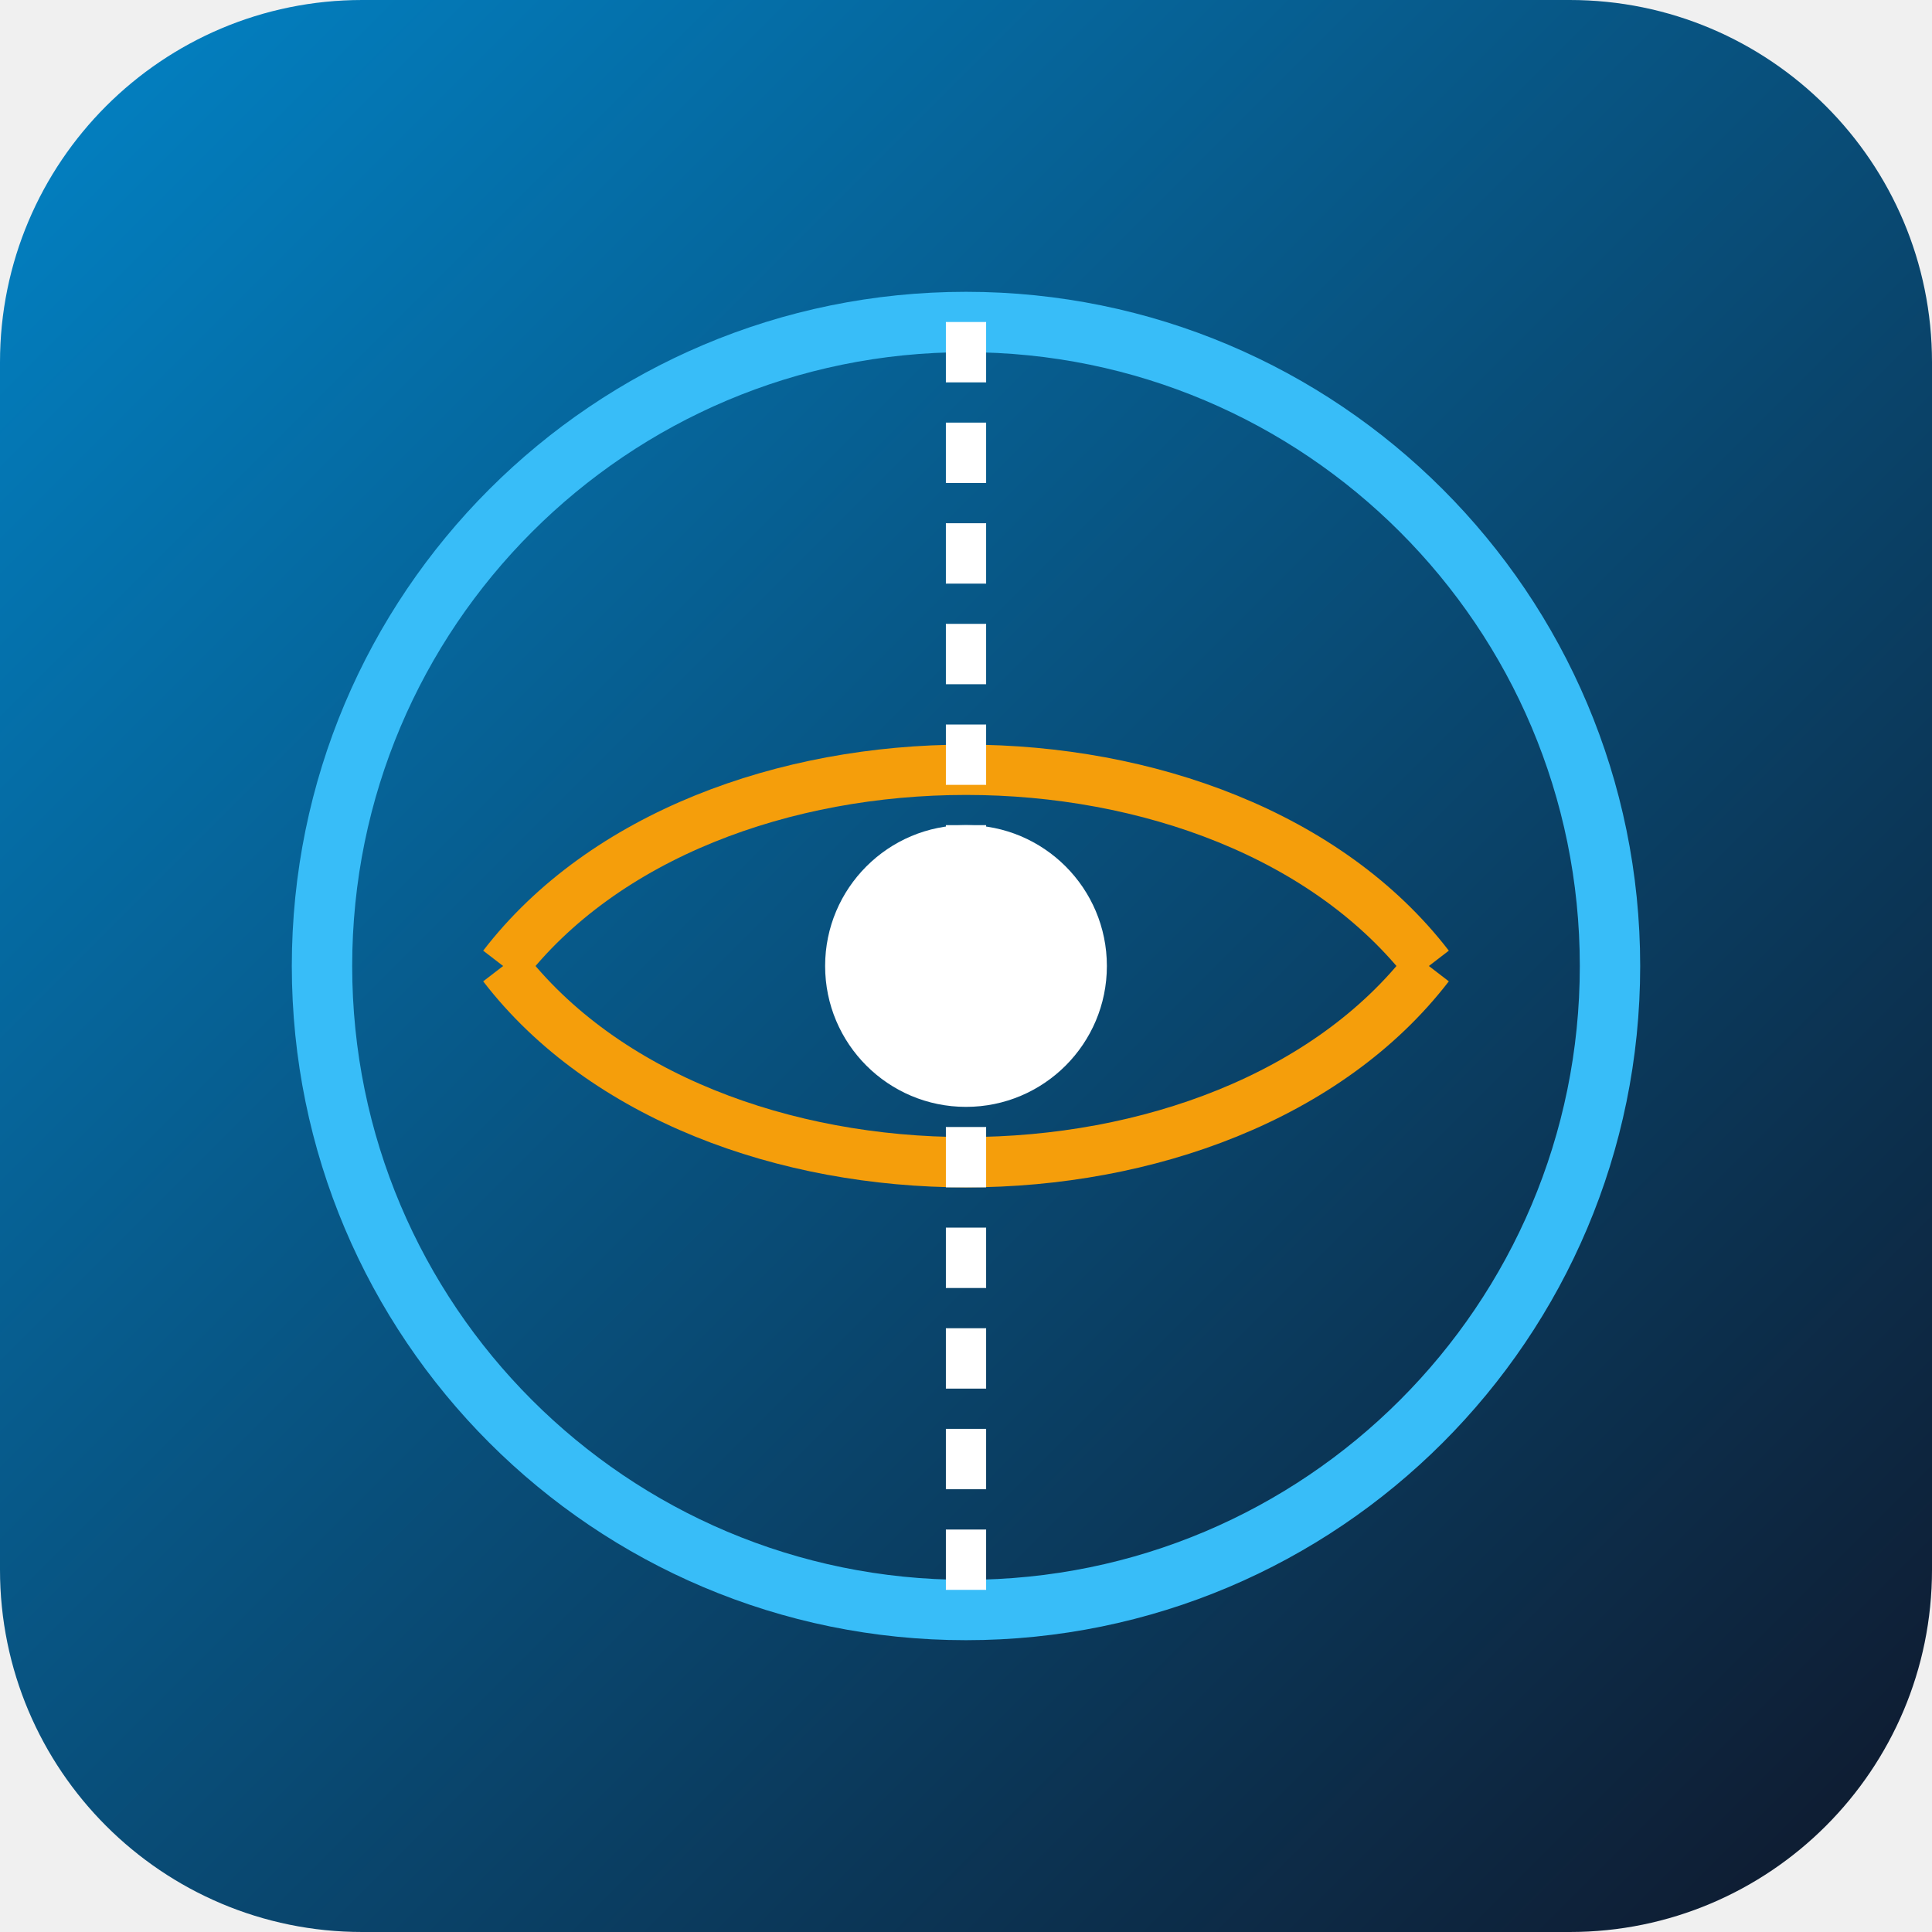
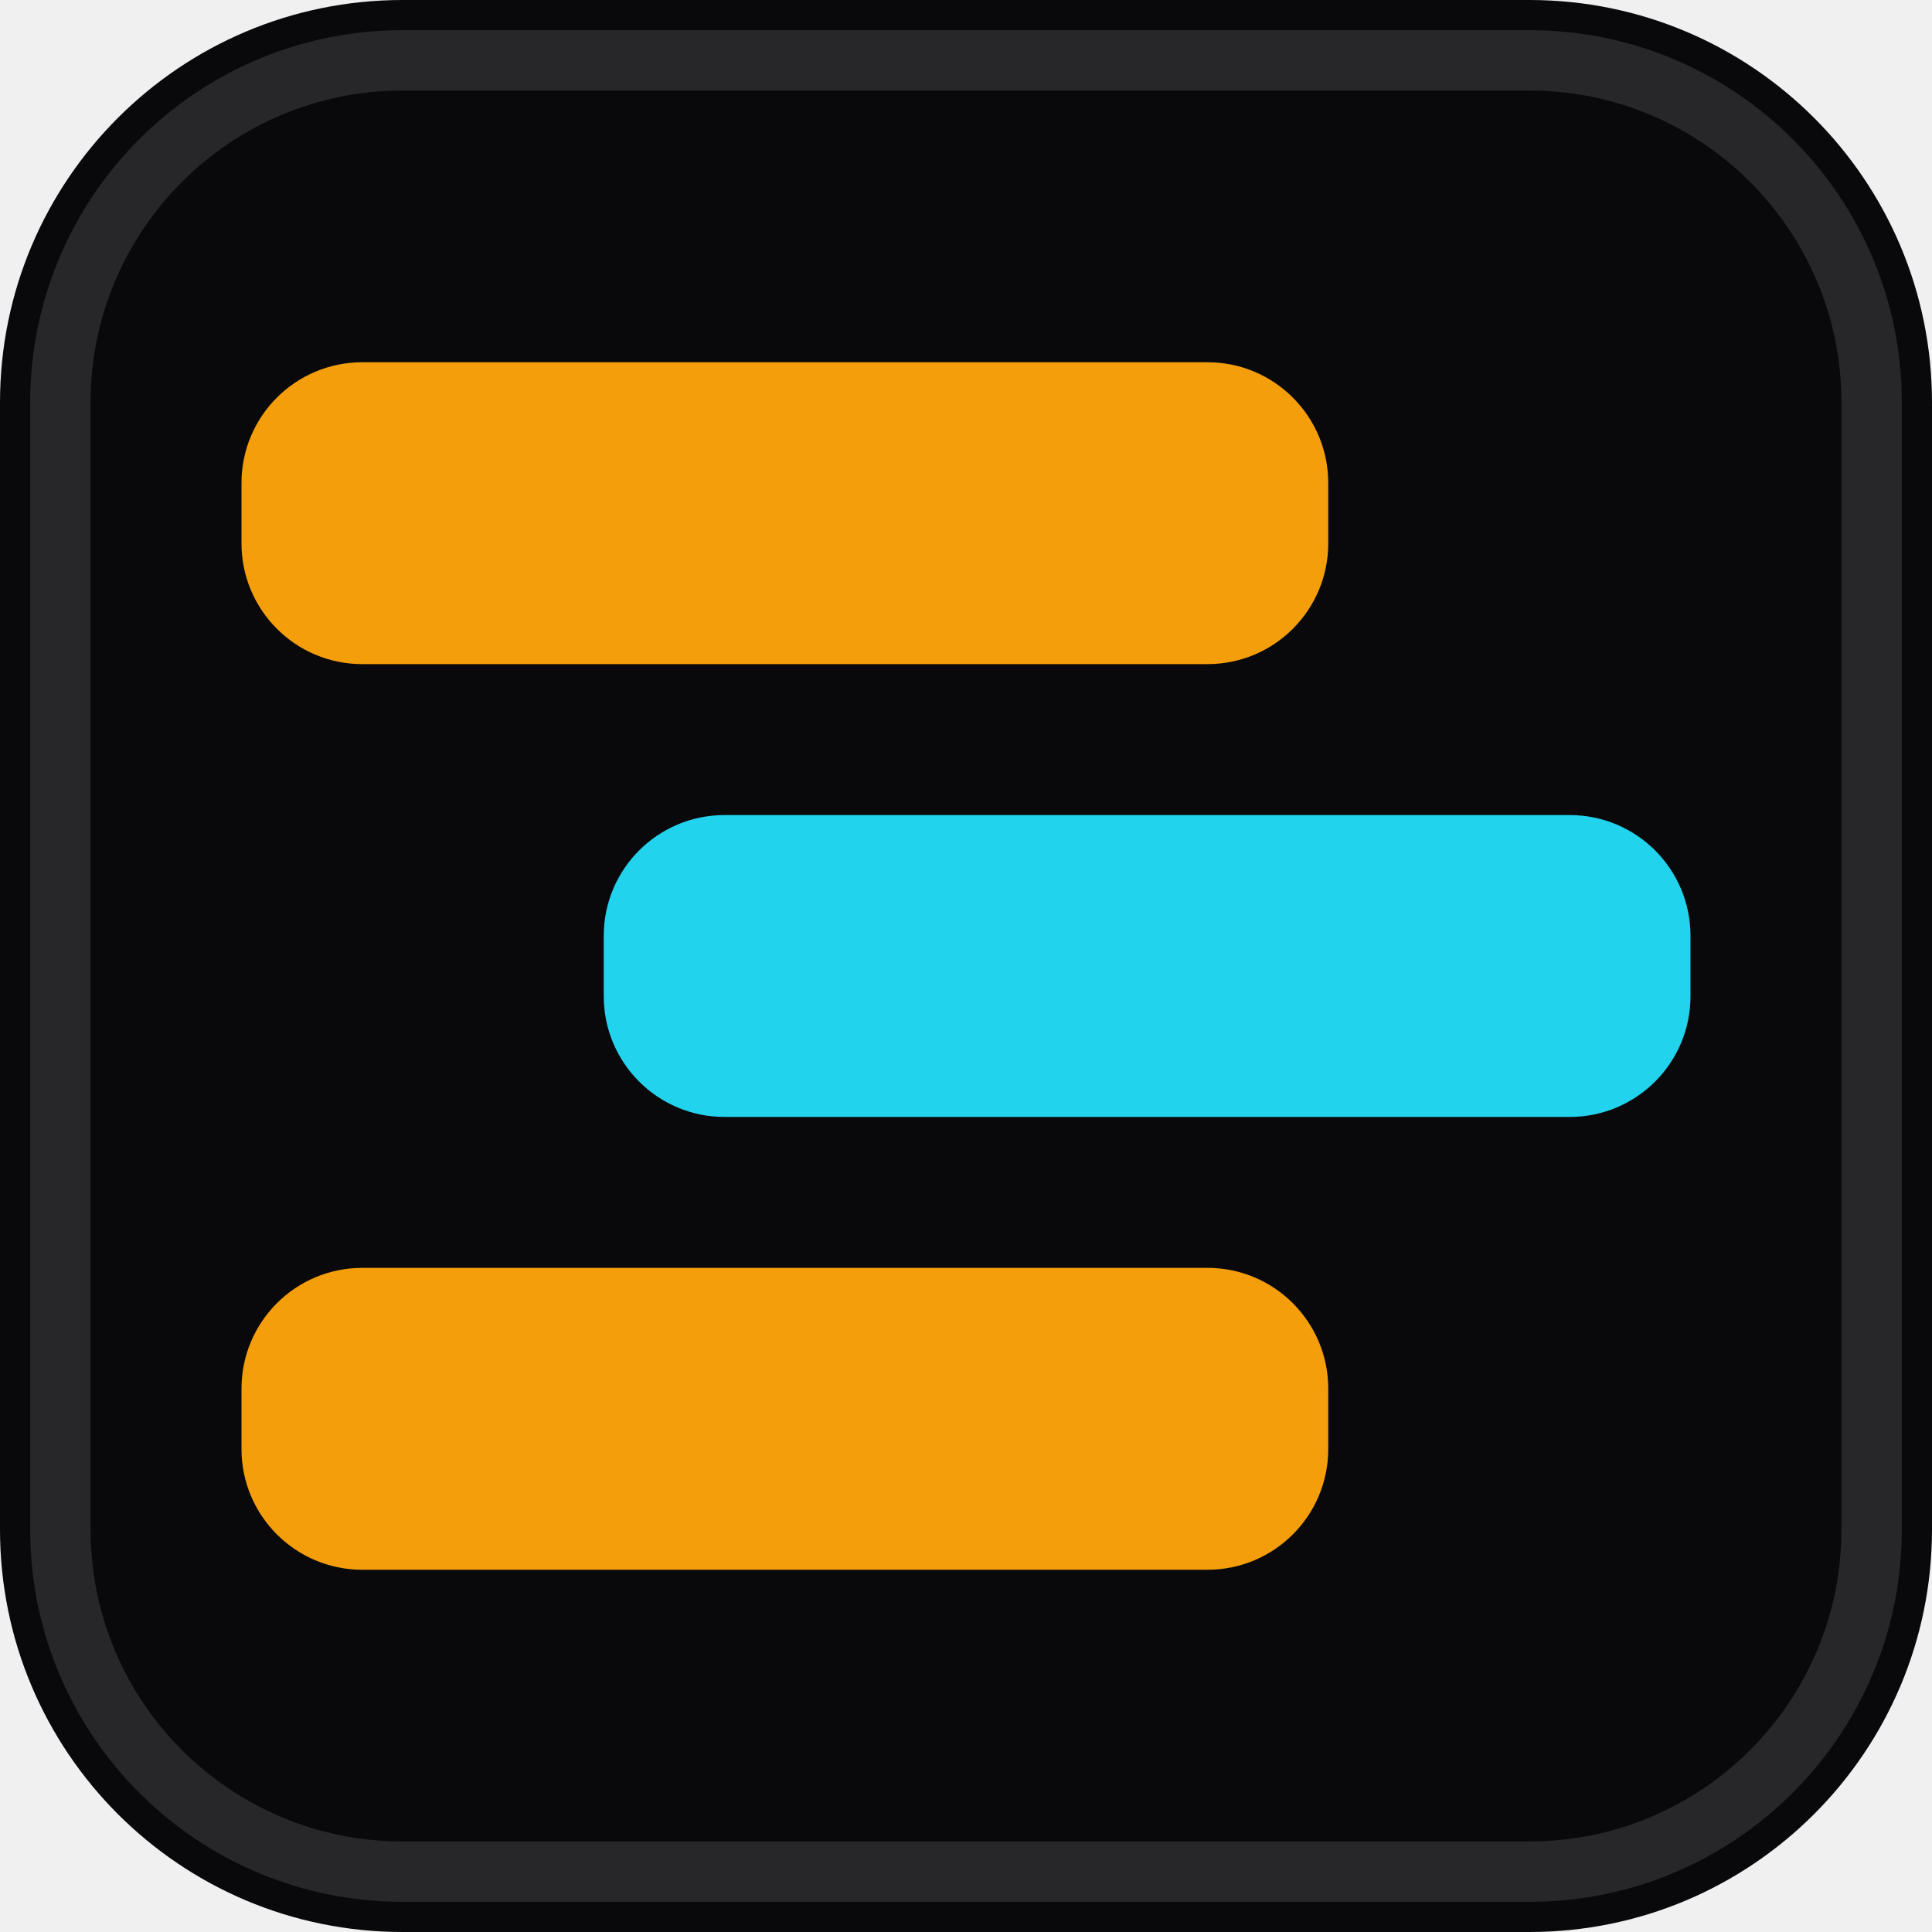
- <svg xmlns="http://www.w3.org/2000/svg" width="192" height="192" viewBox="0 0 192 192">
-   <defs>
-     <linearGradient id="vpGrad" x1="0%" y1="0%" x2="100%" y2="100%">
-       <stop offset="0%" stop-color="#0284c7" />
-       <stop offset="100%" stop-color="#0f172a" />
-     </linearGradient>
-   </defs>
-   <rect width="192" height="192" rx="36" fill="url(#vpGrad)" />
-   <circle cx="96" cy="96" r="64" fill="none" stroke="#38bdf8" stroke-width="6" />
-   <path d="M50 96 C 70 70, 122 70, 142 96" fill="none" stroke="#f59e0b" stroke-width="5" />
-   <path d="M50 96 C 70 122, 122 122, 142 96" fill="none" stroke="#f59e0b" stroke-width="5" />
-   <path d="M96 32 C 96 64, 96 128, 96 160" fill="none" stroke="#ffffff" stroke-width="4" stroke-dasharray="6 4" />
-   <circle cx="96" cy="96" r="14" fill="#ffffff" />
+ <svg xmlns="http://www.w3.org/2000/svg" viewBox="0 0 192 192" fill="none">
+   <rect width="192" height="192" rx="40" fill="#09090b" />
+   <rect x="6" y="6" width="180" height="180" rx="34" stroke="#27272a" stroke-width="6" />
+   <rect x="24" y="36" width="108" height="30" rx="12" fill="#f59e0b" />
+   <rect x="60" y="81" width="108" height="30" rx="12" fill="#22d3ee" />
+   <rect x="24" y="126" width="108" height="30" rx="12" fill="#f59e0b" />
</svg>
